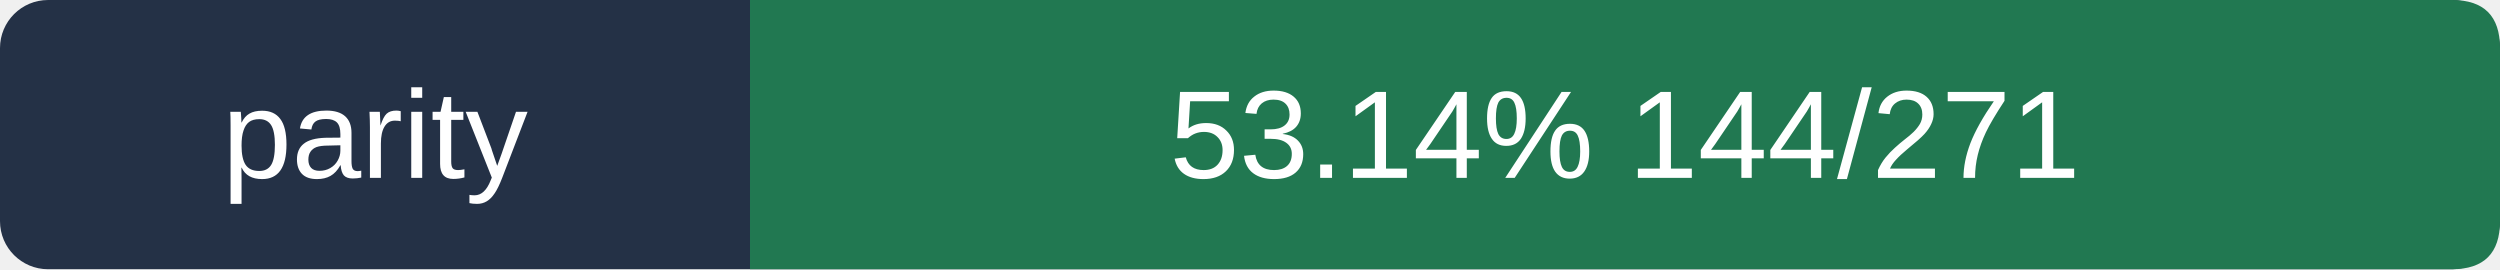
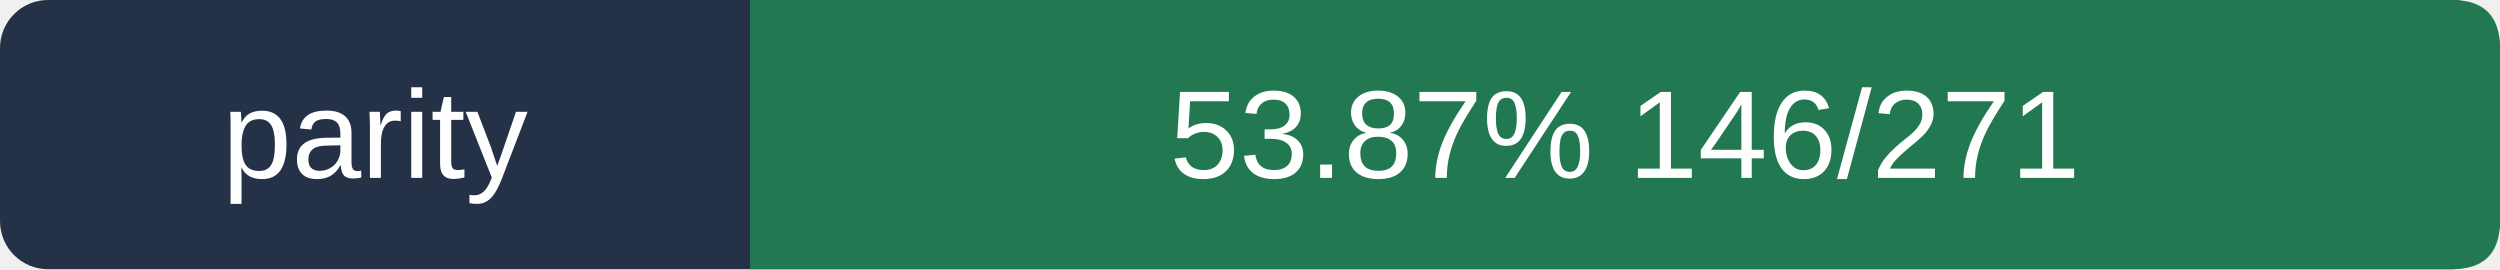
- <svg xmlns="http://www.w3.org/2000/svg" viewBox="0 0 260 28" width="260" height="28" role="img" aria-label="parity 53.14%  144/271">
+ <svg xmlns="http://www.w3.org/2000/svg" viewBox="0 0 260 28" width="260" height="28" role="img" aria-label="parity 53.87%  146/271">
  <rect width="260" height="28" rx="5" fill="#243146" />
  <path d="M78 0 H255 Q260 0 260 5 V23 Q260 28 255 28 H78Z" fill="#217851" />
  <g fill="#ffffff" font-size="13" font-family="Arial,sans-serif">
    <text x="39.0" y="18.5" text-anchor="middle">parity</text>
-     <text x="169.0" y="18.5" text-anchor="middle">53.14%  144/271</text>
+     <text x="169.0" y="18.5" text-anchor="middle">53.87%  146/271</text>
  </g>
</svg>
